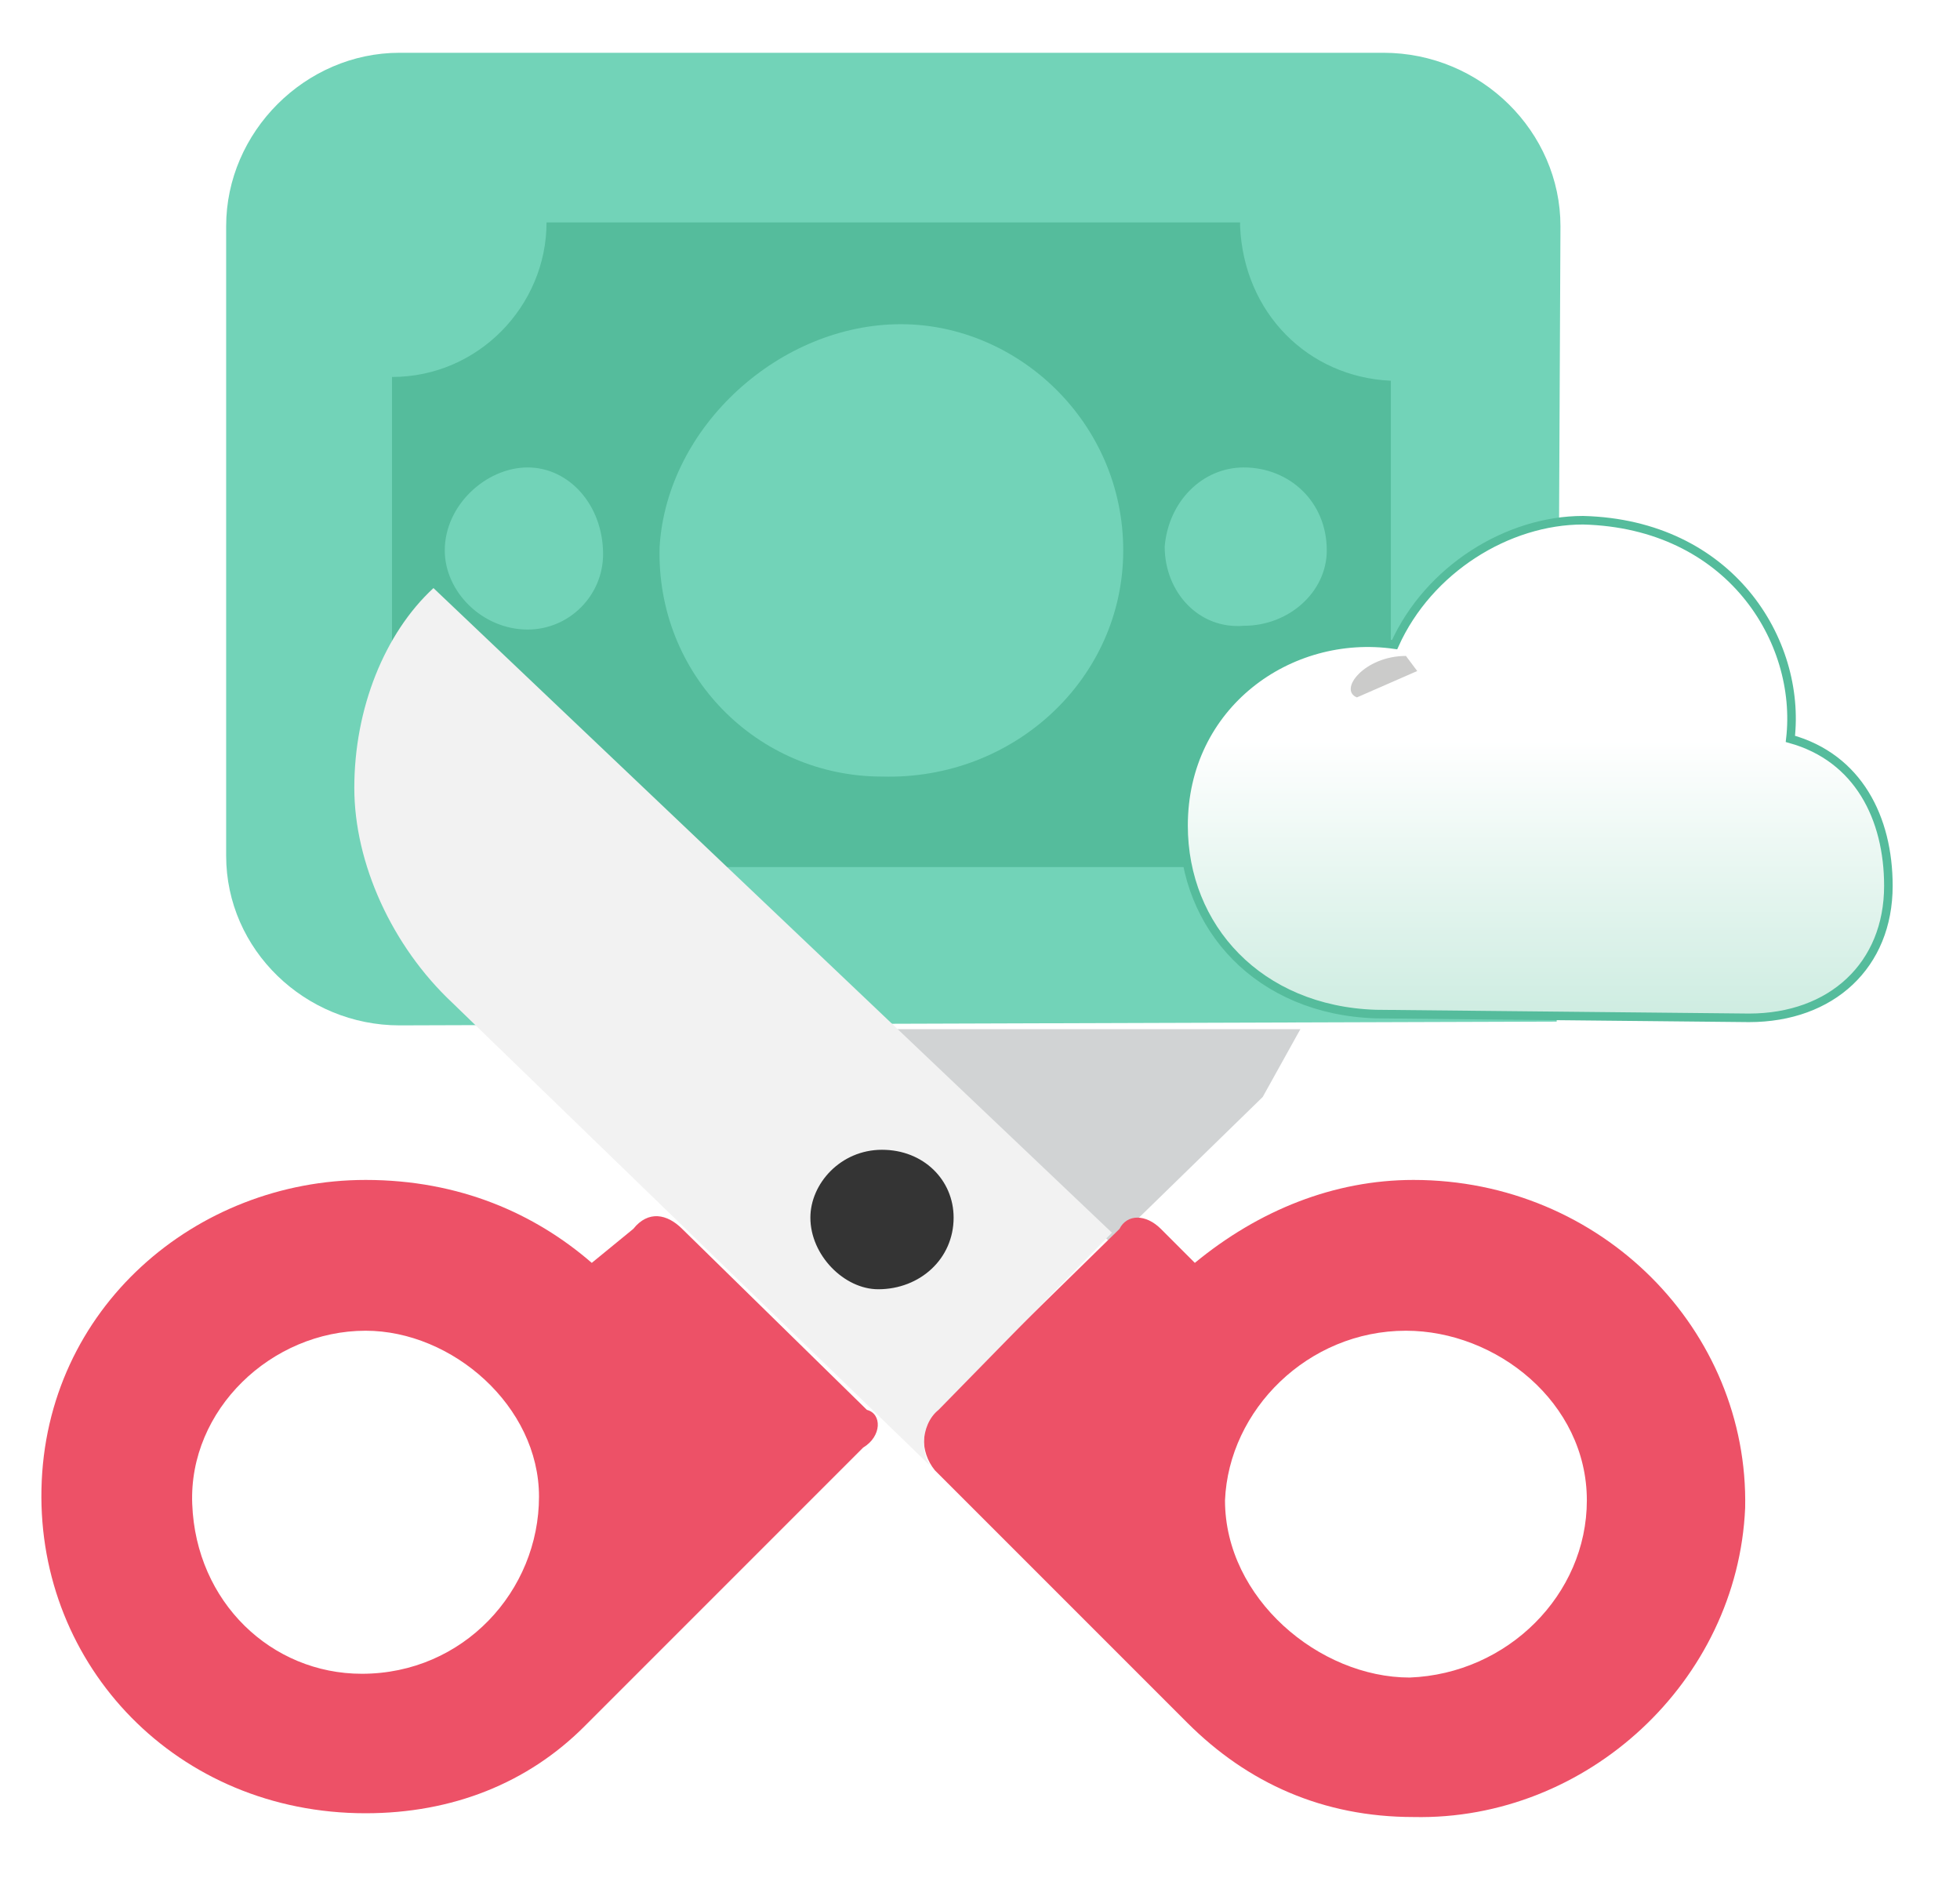
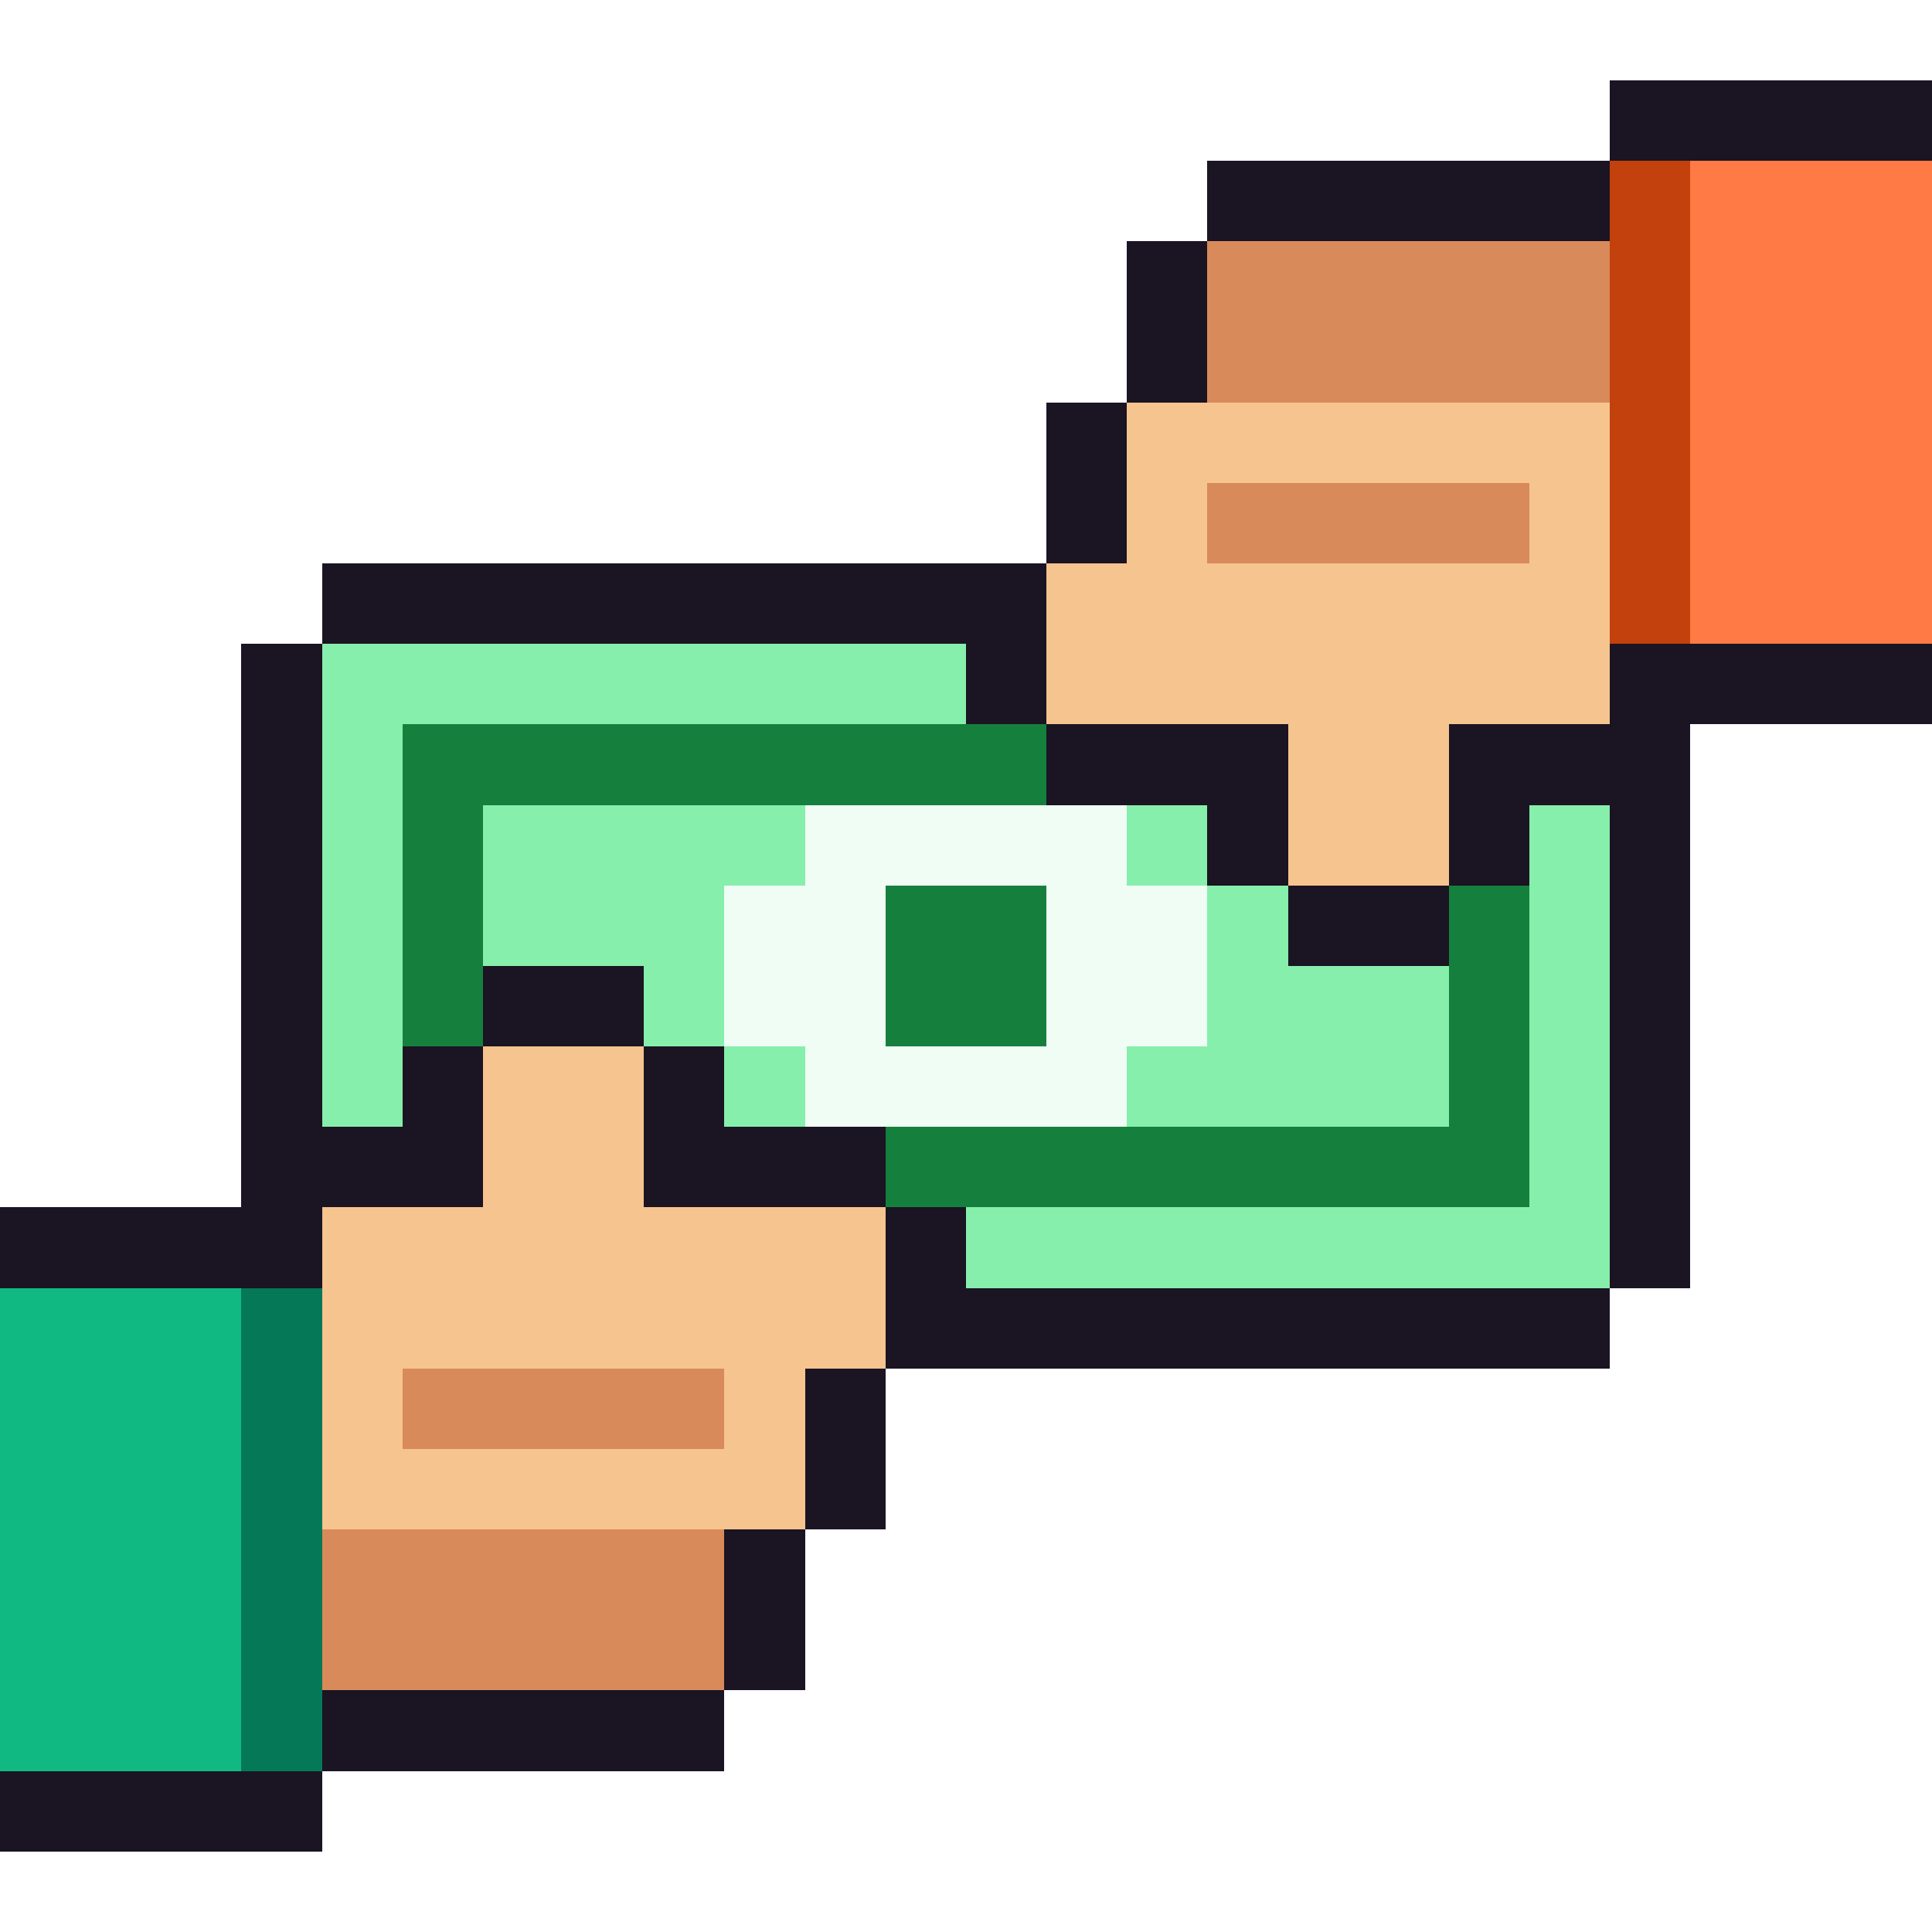
- <svg xmlns="http://www.w3.org/2000/svg" viewBox="16 67 52 50">
-   <path d="m52.7 68.4h-26.1c-2.5 0-4.6 2.1-4.6 4.6v16.7c0 2.5 2.1 4.5 4.6 4.5l30.7-0.1 0.1-21.1c0-2.5-2.1-4.6-4.7-4.6z" fill="#72d3b8" />
-   <path d="m52.9 77.1c-2.2-0.1-3.9-1.8-4-4.1v-0.1h-18.4c0 2.2-1.8 4.1-4.1 4.1v13h26.5v-12.9z" fill="#55bc9c" />
-   <path d="m39.9 75.6c-3.2 0-6.2 2.7-6.4 5.9-0.1 3.4 2.6 6.1 5.9 6.1 3.5 0.1 6.4-2.6 6.4-6s-2.8-6-5.9-6zm-9.9 3.8c-1.1 0-2.2 1-2.2 2.2 0 1.1 1 2.1 2.2 2.1 1.1 0 2-0.9 2-2 0-1.3-0.9-2.3-2-2.3zm19 0c-1.1 0-2 0.9-2.1 2.1 0 1.2 0.9 2.2 2.1 2.1 1.2 0 2.2-0.9 2.2-2 0-1.3-1-2.2-2.2-2.2z" fill="#72d3b8" />
-   <path d="m39.6 94.3 5.9 5.7 4-3.9 1-1.8z" fill="#D1D3D4" />
-   <path d="m53.5 98.3c-2.1 0-4.1 0.8-5.8 2.2l-0.9-0.9c-0.4-0.4-0.9-0.4-1.1 0l-4.8 4.7c-0.5 0.5-0.5 1.2-0.1 1.7l6.7 6.7c1.6 1.6 3.6 2.5 6 2.5 4.6 0.1 8.6-3.6 8.8-8.2 0.1-4.7-3.8-8.7-8.8-8.7zm-0.1 13.2c-2.4 0-4.9-2.1-4.9-4.7 0.1-2.4 2.2-4.5 4.8-4.5 2.4 0 4.8 1.9 4.8 4.5 0 2.5-2.1 4.6-4.7 4.7z" fill="#ed5167" />
-   <path d="m27.5 82.6c-1.3 1.2-2.1 3.2-2.1 5.3 0 2 1 4.2 2.6 5.7l12.8 12.4c-0.4-0.3-0.4-1.2 0.1-1.6l4.6-4.7-18-17.1z" fill="#F2F2F2" />
-   <path d="m34.1 99.6c-0.4-0.4-0.9-0.5-1.3 0l-1.1 0.9c-1.5-1.3-3.5-2.2-6-2.2-4.5 0-8.5 3.4-8.6 8.2-0.1 4.7 3.6 8.6 8.6 8.6 2.3 0 4.3-0.8 5.8-2.3l7.4-7.4c0.5-0.3 0.5-0.9 0.1-1l-4.9-4.8zm-8.5 11.8c-2.4 0-4.4-1.9-4.5-4.5-0.1-2.5 2.1-4.6 4.6-4.6 2.3 0 4.6 2 4.6 4.4 0 2.5-2 4.7-4.7 4.7z" fill="#ed5167" />
-   <path d="m39.4 97.5c-1.1 0-1.9 0.9-1.9 1.8 0 1 0.9 1.9 1.8 1.9 1.1 0 2-0.8 2-1.9 0-1-0.8-1.8-1.9-1.8z" fill="#343434" />
-   <linearGradient id="SVGID_1_" x1="56.56" x2="56.56" y1="-3.734" y2="5.366" gradientTransform="matrix(1 0 0 -1 0 92)" gradientUnits="userSpaceOnUse">
-     <stop stop-color="#c2e8da" offset="0" />
-     <stop stop-color="#fff" offset="1" />
-   </linearGradient>
-   <path d="m63.5 86.6c0.3-2.6-1.6-5.7-5.5-5.8-2 0-4.1 1.3-5 3.3-2.8-0.4-5.6 1.6-5.6 4.8 0 2.7 2 4.9 5.1 5l9.9 0.1c2.2 0 3.7-1.4 3.7-3.5 0-1.8-0.8-3.4-2.6-3.9z" fill="url(#SVGID_1_)" stroke="#55bc9c" stroke-miterlimit="10" stroke-width=".227" />
-   <path d="m53.3 84.4 0.3 0.4-1.6 0.7c-0.5-0.2 0.2-1.1 1.3-1.1z" fill="#CBCBCA" />
+ <svg xmlns="http://www.w3.org/2000/svg" viewBox="0 0 24 24" shape-rendering="crispEdges">
+   <rect x="20" y="1" width="4" height="1" fill="#1a1423" />
+   <rect x="15" y="2" width="5" height="1" fill="#1a1423" />
+   <rect x="20" y="2" width="1" height="1" fill="#c2410c" />
+   <rect x="21" y="2" width="3" height="1" fill="#ff7a45" />
+   <rect x="14" y="3" width="1" height="1" fill="#1a1423" />
+   <rect x="15" y="3" width="5" height="1" fill="#d98a5a" />
+   <rect x="20" y="3" width="1" height="1" fill="#c2410c" />
+   <rect x="21" y="3" width="3" height="1" fill="#ff7a45" />
+   <rect x="14" y="4" width="1" height="1" fill="#1a1423" />
+   <rect x="15" y="4" width="5" height="1" fill="#d98a5a" />
+   <rect x="20" y="4" width="1" height="1" fill="#c2410c" />
+   <rect x="21" y="4" width="3" height="1" fill="#ff7a45" />
+   <rect x="13" y="5" width="1" height="1" fill="#1a1423" />
+   <rect x="14" y="5" width="6" height="1" fill="#f6c48f" />
+   <rect x="20" y="5" width="1" height="1" fill="#c2410c" />
+   <rect x="21" y="5" width="3" height="1" fill="#ff7a45" />
+   <rect x="13" y="6" width="1" height="1" fill="#1a1423" />
+   <rect x="14" y="6" width="1" height="1" fill="#f6c48f" />
+   <rect x="15" y="6" width="4" height="1" fill="#d98a5a" />
+   <rect x="19" y="6" width="1" height="1" fill="#f6c48f" />
+   <rect x="20" y="6" width="1" height="1" fill="#c2410c" />
+   <rect x="21" y="6" width="3" height="1" fill="#ff7a45" />
+   <rect x="4" y="7" width="9" height="1" fill="#1a1423" />
+   <rect x="13" y="7" width="7" height="1" fill="#f6c48f" />
+   <rect x="20" y="7" width="1" height="1" fill="#c2410c" />
+   <rect x="21" y="7" width="3" height="1" fill="#ff7a45" />
+   <rect x="3" y="8" width="1" height="1" fill="#1a1423" />
+   <rect x="4" y="8" width="8" height="1" fill="#86efac" />
+   <rect x="12" y="8" width="1" height="1" fill="#1a1423" />
+   <rect x="13" y="8" width="7" height="1" fill="#f6c48f" />
+   <rect x="20" y="8" width="4" height="1" fill="#1a1423" />
+   <rect x="3" y="9" width="1" height="1" fill="#1a1423" />
+   <rect x="4" y="9" width="1" height="1" fill="#86efac" />
+   <rect x="5" y="9" width="8" height="1" fill="#15803d" />
+   <rect x="13" y="9" width="3" height="1" fill="#1a1423" />
+   <rect x="16" y="9" width="2" height="1" fill="#f6c48f" />
+   <rect x="18" y="9" width="3" height="1" fill="#1a1423" />
+   <rect x="3" y="10" width="1" height="1" fill="#1a1423" />
+   <rect x="4" y="10" width="1" height="1" fill="#86efac" />
+   <rect x="5" y="10" width="1" height="1" fill="#15803d" />
+   <rect x="6" y="10" width="4" height="1" fill="#86efac" />
+   <rect x="10" y="10" width="4" height="1" fill="#f0fdf4" />
+   <rect x="14" y="10" width="1" height="1" fill="#86efac" />
+   <rect x="15" y="10" width="1" height="1" fill="#1a1423" />
+   <rect x="16" y="10" width="2" height="1" fill="#f6c48f" />
+   <rect x="18" y="10" width="1" height="1" fill="#1a1423" />
+   <rect x="19" y="10" width="1" height="1" fill="#86efac" />
+   <rect x="20" y="10" width="1" height="1" fill="#1a1423" />
+   <rect x="3" y="11" width="1" height="1" fill="#1a1423" />
+   <rect x="4" y="11" width="1" height="1" fill="#86efac" />
+   <rect x="5" y="11" width="1" height="1" fill="#15803d" />
+   <rect x="6" y="11" width="3" height="1" fill="#86efac" />
+   <rect x="9" y="11" width="2" height="1" fill="#f0fdf4" />
+   <rect x="11" y="11" width="2" height="1" fill="#15803d" />
+   <rect x="13" y="11" width="2" height="1" fill="#f0fdf4" />
+   <rect x="15" y="11" width="1" height="1" fill="#86efac" />
+   <rect x="16" y="11" width="2" height="1" fill="#1a1423" />
+   <rect x="18" y="11" width="1" height="1" fill="#15803d" />
+   <rect x="19" y="11" width="1" height="1" fill="#86efac" />
+   <rect x="20" y="11" width="1" height="1" fill="#1a1423" />
+   <rect x="3" y="12" width="1" height="1" fill="#1a1423" />
+   <rect x="4" y="12" width="1" height="1" fill="#86efac" />
+   <rect x="5" y="12" width="1" height="1" fill="#15803d" />
+   <rect x="6" y="12" width="2" height="1" fill="#1a1423" />
+   <rect x="8" y="12" width="1" height="1" fill="#86efac" />
+   <rect x="9" y="12" width="2" height="1" fill="#f0fdf4" />
+   <rect x="11" y="12" width="2" height="1" fill="#15803d" />
+   <rect x="13" y="12" width="2" height="1" fill="#f0fdf4" />
+   <rect x="15" y="12" width="3" height="1" fill="#86efac" />
+   <rect x="18" y="12" width="1" height="1" fill="#15803d" />
+   <rect x="19" y="12" width="1" height="1" fill="#86efac" />
+   <rect x="20" y="12" width="1" height="1" fill="#1a1423" />
+   <rect x="3" y="13" width="1" height="1" fill="#1a1423" />
+   <rect x="4" y="13" width="1" height="1" fill="#86efac" />
+   <rect x="5" y="13" width="1" height="1" fill="#1a1423" />
+   <rect x="6" y="13" width="2" height="1" fill="#f6c48f" />
+   <rect x="8" y="13" width="1" height="1" fill="#1a1423" />
+   <rect x="9" y="13" width="1" height="1" fill="#86efac" />
+   <rect x="10" y="13" width="4" height="1" fill="#f0fdf4" />
+   <rect x="14" y="13" width="4" height="1" fill="#86efac" />
+   <rect x="18" y="13" width="1" height="1" fill="#15803d" />
+   <rect x="19" y="13" width="1" height="1" fill="#86efac" />
+   <rect x="20" y="13" width="1" height="1" fill="#1a1423" />
+   <rect x="3" y="14" width="3" height="1" fill="#1a1423" />
+   <rect x="6" y="14" width="2" height="1" fill="#f6c48f" />
+   <rect x="8" y="14" width="3" height="1" fill="#1a1423" />
+   <rect x="11" y="14" width="8" height="1" fill="#15803d" />
+   <rect x="19" y="14" width="1" height="1" fill="#86efac" />
+   <rect x="20" y="14" width="1" height="1" fill="#1a1423" />
+   <rect x="0" y="15" width="4" height="1" fill="#1a1423" />
+   <rect x="4" y="15" width="7" height="1" fill="#f6c48f" />
+   <rect x="11" y="15" width="1" height="1" fill="#1a1423" />
+   <rect x="12" y="15" width="8" height="1" fill="#86efac" />
+   <rect x="20" y="15" width="1" height="1" fill="#1a1423" />
+   <rect x="0" y="16" width="3" height="1" fill="#10b981" />
+   <rect x="3" y="16" width="1" height="1" fill="#047857" />
+   <rect x="4" y="16" width="7" height="1" fill="#f6c48f" />
+   <rect x="11" y="16" width="9" height="1" fill="#1a1423" />
+   <rect x="0" y="17" width="3" height="1" fill="#10b981" />
+   <rect x="3" y="17" width="1" height="1" fill="#047857" />
+   <rect x="4" y="17" width="1" height="1" fill="#f6c48f" />
+   <rect x="5" y="17" width="4" height="1" fill="#d98a5a" />
+   <rect x="9" y="17" width="1" height="1" fill="#f6c48f" />
+   <rect x="10" y="17" width="1" height="1" fill="#1a1423" />
+   <rect x="0" y="18" width="3" height="1" fill="#10b981" />
+   <rect x="3" y="18" width="1" height="1" fill="#047857" />
+   <rect x="4" y="18" width="6" height="1" fill="#f6c48f" />
+   <rect x="10" y="18" width="1" height="1" fill="#1a1423" />
+   <rect x="0" y="19" width="3" height="1" fill="#10b981" />
+   <rect x="3" y="19" width="1" height="1" fill="#047857" />
+   <rect x="4" y="19" width="5" height="1" fill="#d98a5a" />
+   <rect x="9" y="19" width="1" height="1" fill="#1a1423" />
+   <rect x="0" y="20" width="3" height="1" fill="#10b981" />
+   <rect x="3" y="20" width="1" height="1" fill="#047857" />
+   <rect x="4" y="20" width="5" height="1" fill="#d98a5a" />
+   <rect x="9" y="20" width="1" height="1" fill="#1a1423" />
+   <rect x="0" y="21" width="3" height="1" fill="#10b981" />
+   <rect x="3" y="21" width="1" height="1" fill="#047857" />
+   <rect x="4" y="21" width="5" height="1" fill="#1a1423" />
+   <rect x="0" y="22" width="4" height="1" fill="#1a1423" />
</svg>
